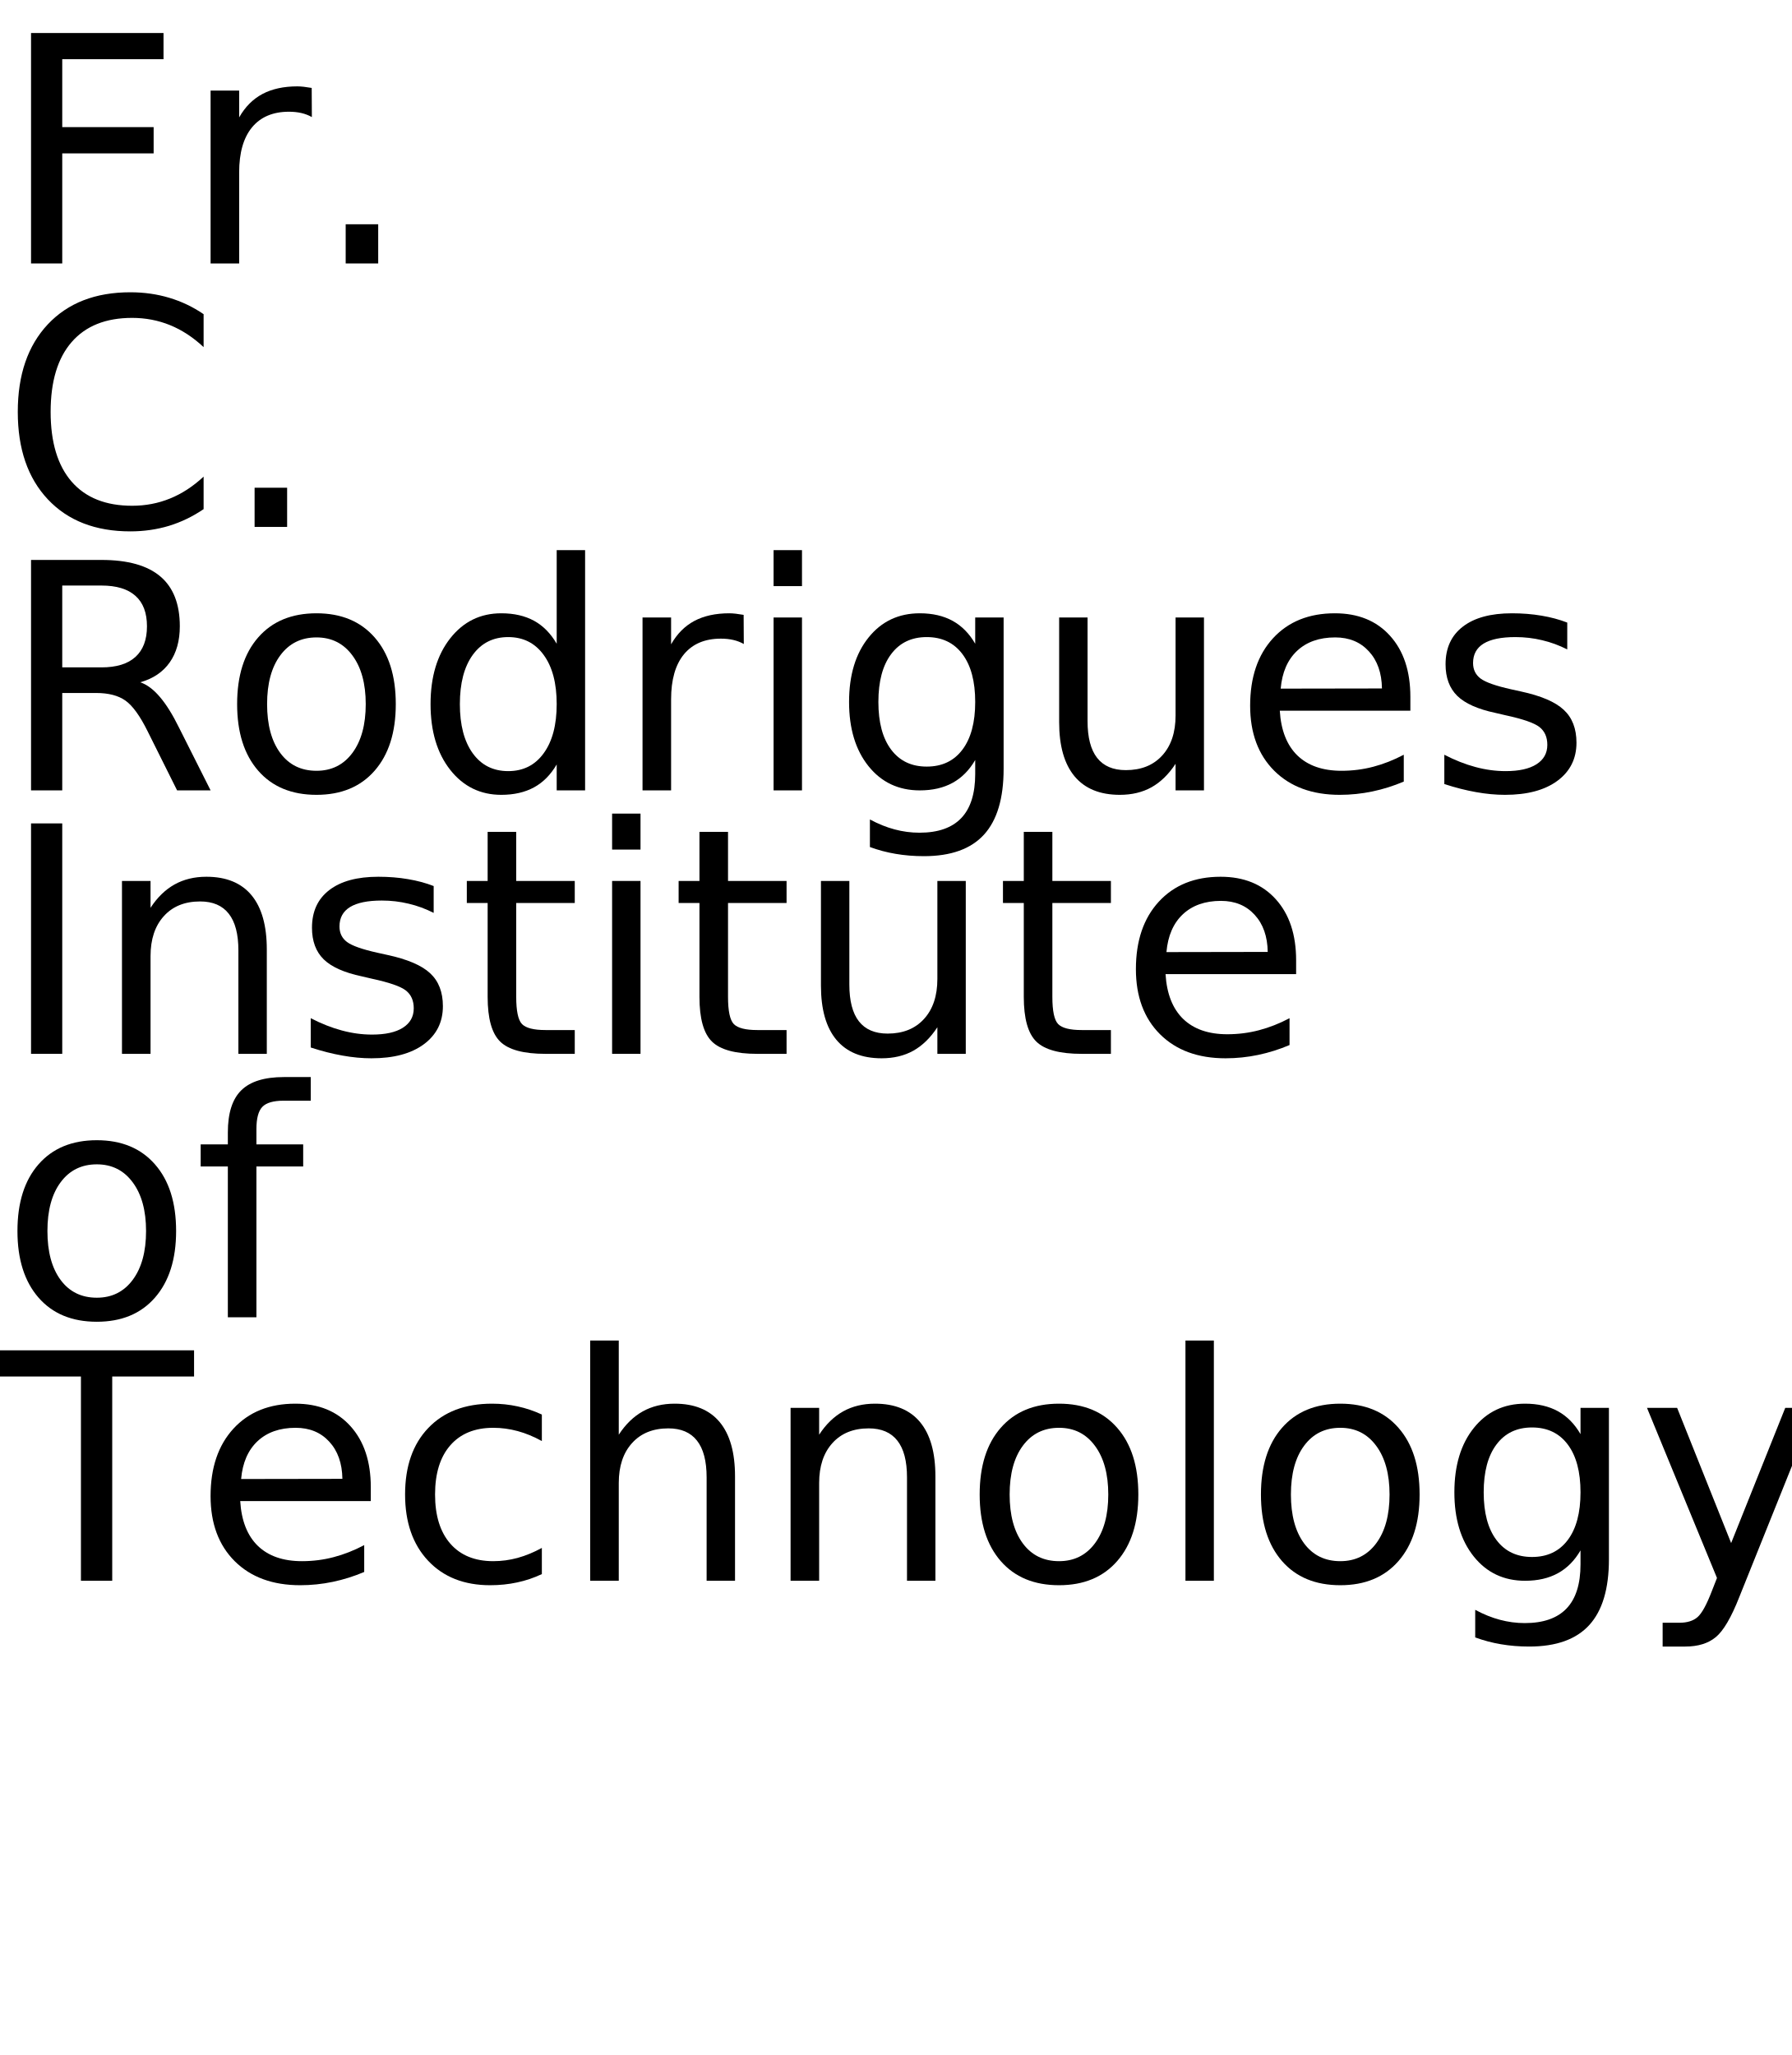
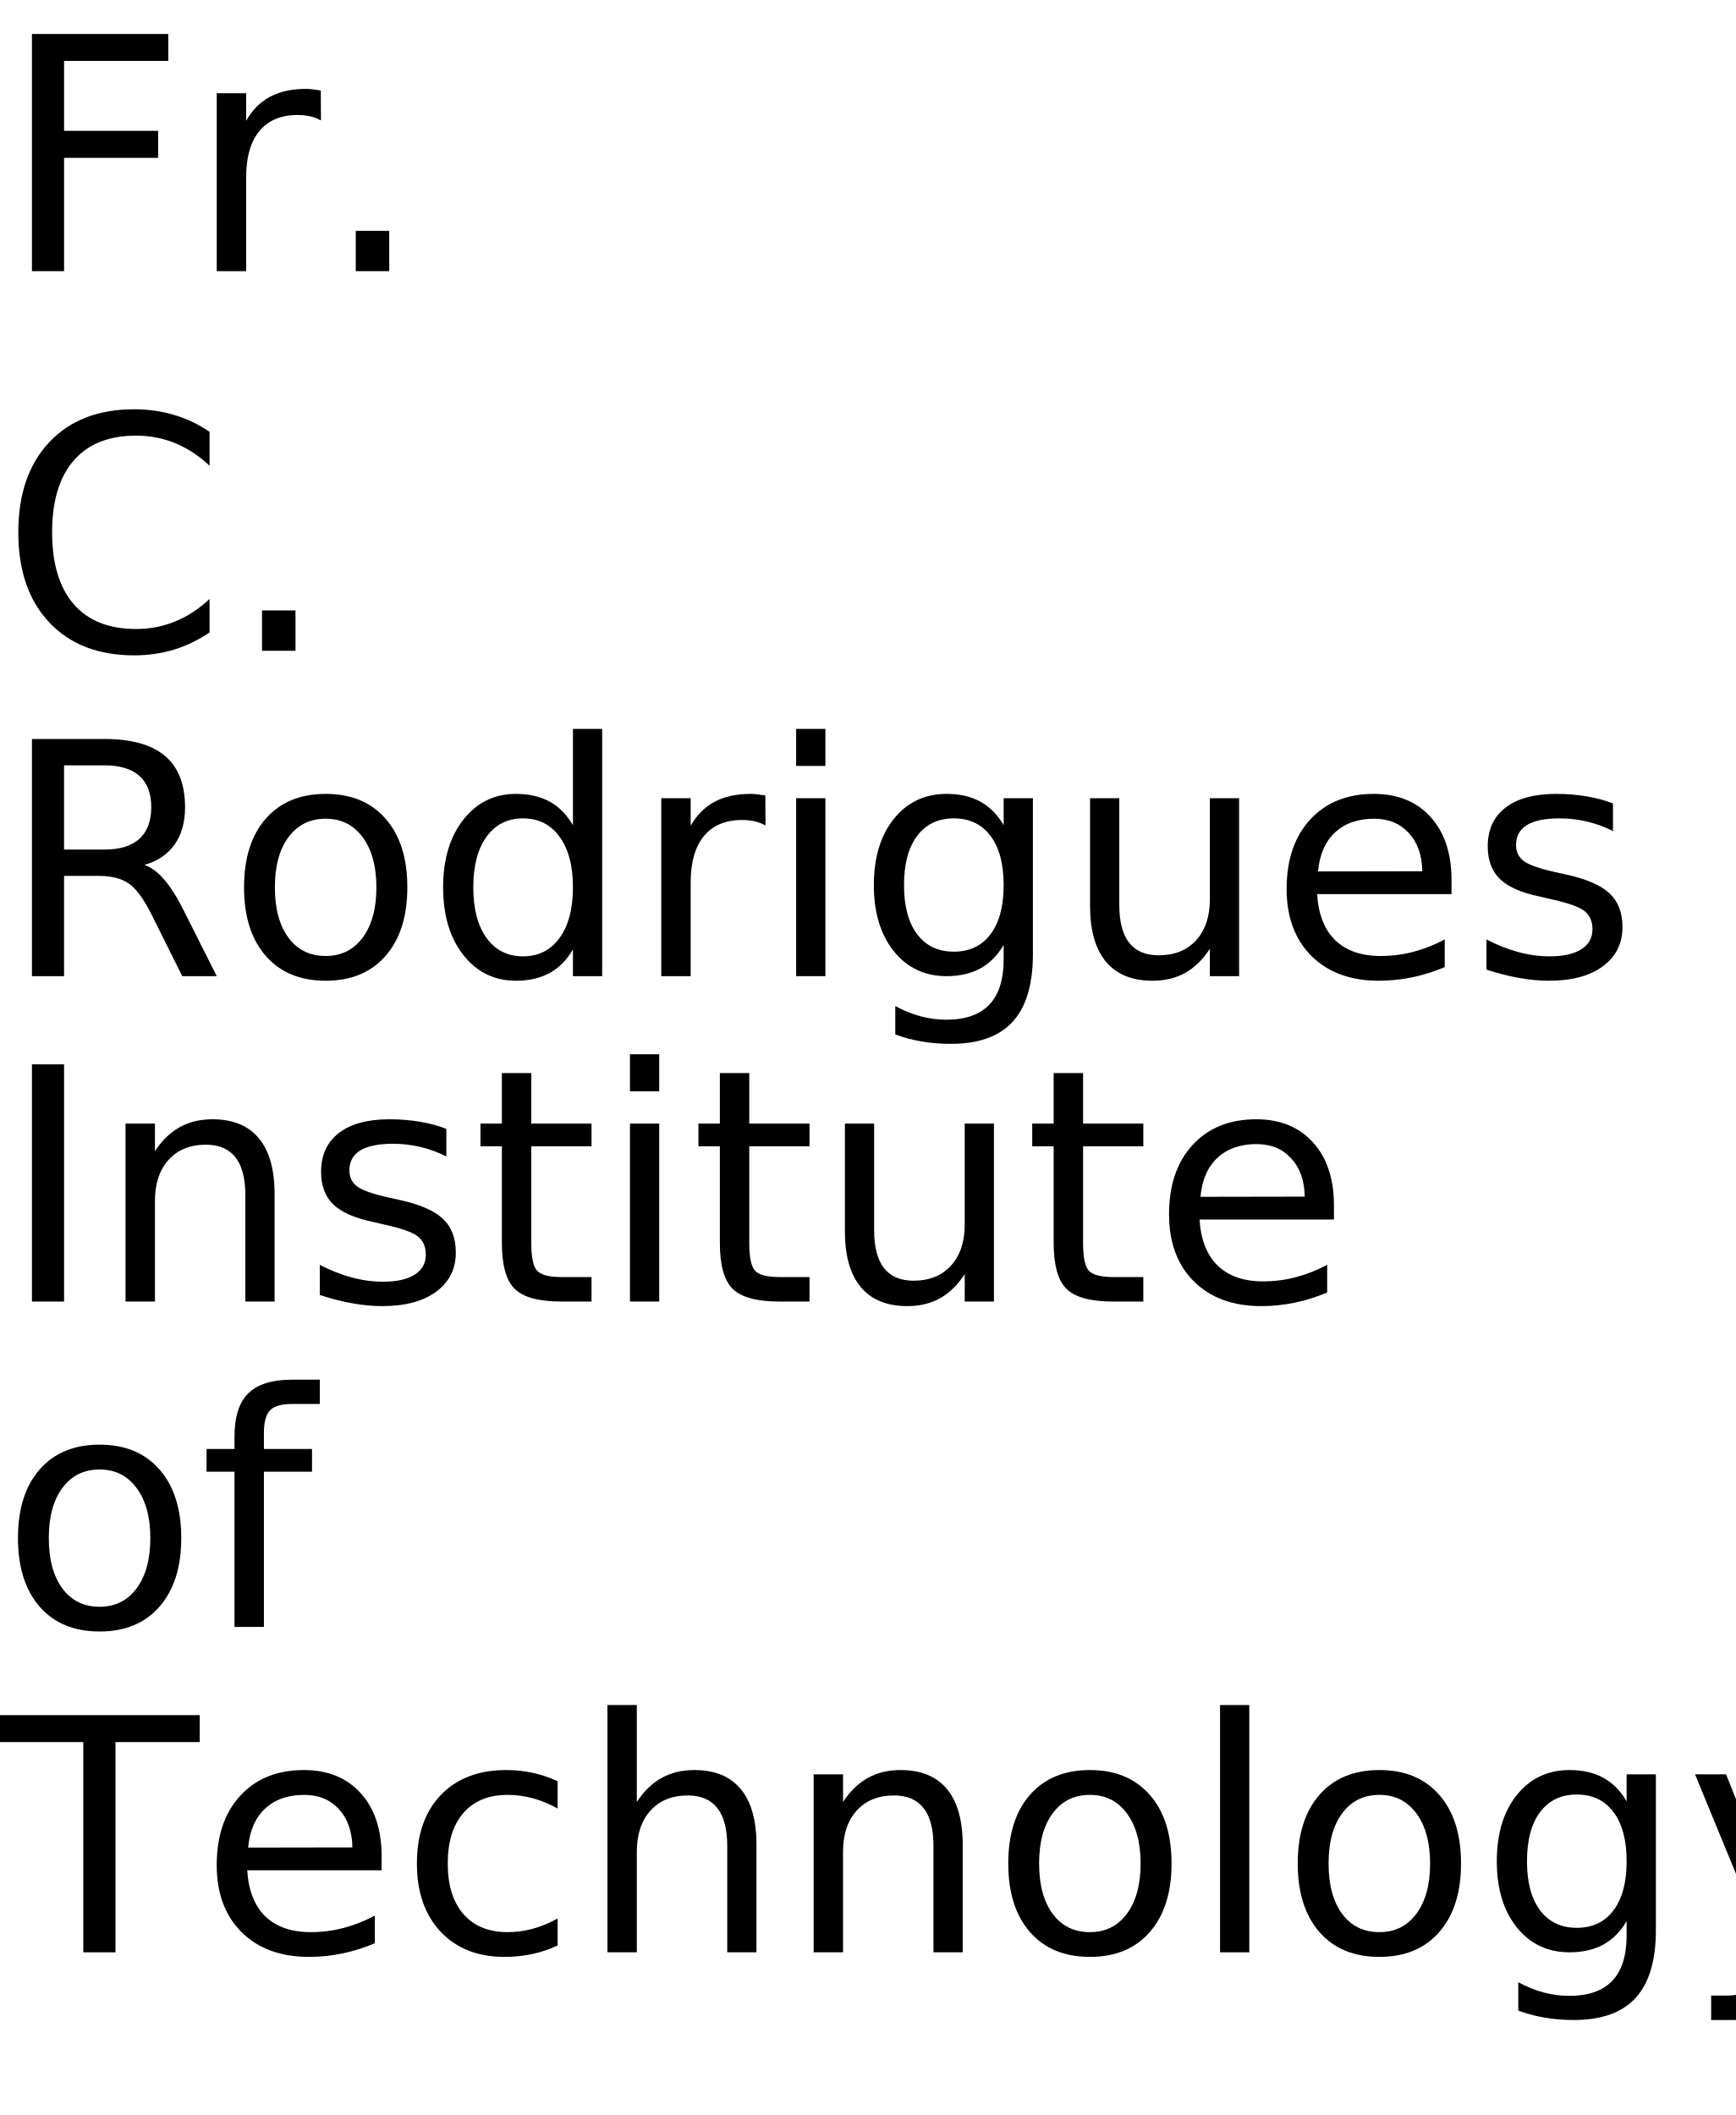
- <svg xmlns="http://www.w3.org/2000/svg" xmlns:xlink="http://www.w3.org/1999/xlink" width="340" height="390" viewBox="0 0 340 390">
+ <svg xmlns="http://www.w3.org/2000/svg" xmlns:xlink="http://www.w3.org/1999/xlink" width="320" height="390" viewBox="0 0 320 390">
  <defs>
    <g>
      <g id="glyph-0-0">
        <path d="M 5.891 -43.734 L 31.031 -43.734 L 31.031 -38.766 L 11.812 -38.766 L 11.812 -25.875 L 29.156 -25.875 L 29.156 -20.891 L 11.812 -20.891 L 11.812 0 L 5.891 0 Z M 5.891 -43.734 " />
      </g>
      <g id="glyph-0-1">
        <path d="M 24.672 -27.781 C 24.066 -28.125 23.406 -28.379 22.688 -28.547 C 21.977 -28.711 21.191 -28.797 20.328 -28.797 C 17.285 -28.797 14.945 -27.805 13.312 -25.828 C 11.688 -23.848 10.875 -21 10.875 -17.281 L 10.875 0 L 5.453 0 L 5.453 -32.812 L 10.875 -32.812 L 10.875 -27.719 C 12 -29.707 13.469 -31.188 15.281 -32.156 C 17.102 -33.125 19.316 -33.609 21.922 -33.609 C 22.285 -33.609 22.691 -33.582 23.141 -33.531 C 23.586 -33.477 24.086 -33.406 24.641 -33.312 Z M 24.672 -27.781 " />
      </g>
      <g id="glyph-0-2">
        <path d="M 6.422 -7.438 L 12.594 -7.438 L 12.594 0 L 6.422 0 Z M 6.422 -7.438 " />
      </g>
      <g id="glyph-0-3">
        <path d="M 38.641 -40.375 L 38.641 -34.125 C 36.648 -35.988 34.523 -37.379 32.266 -38.297 C 30.016 -39.211 27.617 -39.672 25.078 -39.672 C 20.078 -39.672 16.25 -38.141 13.594 -35.078 C 10.938 -32.023 9.609 -27.609 9.609 -21.828 C 9.609 -16.066 10.938 -11.656 13.594 -8.594 C 16.25 -5.539 20.078 -4.016 25.078 -4.016 C 27.617 -4.016 30.016 -4.473 32.266 -5.391 C 34.523 -6.305 36.648 -7.691 38.641 -9.547 L 38.641 -3.375 C 36.566 -1.969 34.375 -0.91 32.062 -0.203 C 29.75 0.492 27.305 0.844 24.734 0.844 C 18.109 0.844 12.891 -1.18 9.078 -5.234 C 5.273 -9.285 3.375 -14.816 3.375 -21.828 C 3.375 -28.859 5.273 -34.398 9.078 -38.453 C 12.891 -42.504 18.109 -44.531 24.734 -44.531 C 27.348 -44.531 29.812 -44.18 32.125 -43.484 C 34.438 -42.797 36.609 -41.758 38.641 -40.375 Z M 38.641 -40.375 " />
      </g>
      <g id="glyph-0-4">
        <path d="M 26.625 -20.516 C 27.895 -20.078 29.129 -19.156 30.328 -17.75 C 31.535 -16.344 32.742 -14.41 33.953 -11.953 L 39.969 0 L 33.609 0 L 28.016 -11.219 C 26.566 -14.145 25.16 -16.086 23.797 -17.047 C 22.441 -18.004 20.594 -18.484 18.25 -18.484 L 11.812 -18.484 L 11.812 0 L 5.891 0 L 5.891 -43.734 L 19.25 -43.734 C 24.25 -43.734 27.977 -42.688 30.438 -40.594 C 32.895 -38.508 34.125 -35.359 34.125 -31.141 C 34.125 -28.391 33.484 -26.102 32.203 -24.281 C 30.93 -22.469 29.07 -21.211 26.625 -20.516 Z M 11.812 -38.875 L 11.812 -23.344 L 19.25 -23.344 C 22.102 -23.344 24.254 -24.004 25.703 -25.328 C 27.16 -26.648 27.891 -28.586 27.891 -31.141 C 27.891 -33.703 27.16 -35.629 25.703 -36.922 C 24.254 -38.223 22.102 -38.875 19.25 -38.875 Z M 11.812 -38.875 " />
      </g>
      <g id="glyph-0-5">
        <path d="M 18.375 -29.031 C 15.477 -29.031 13.191 -27.898 11.516 -25.641 C 9.836 -23.391 9 -20.301 9 -16.375 C 9 -12.445 9.832 -9.352 11.5 -7.094 C 13.164 -4.844 15.457 -3.719 18.375 -3.719 C 21.238 -3.719 23.508 -4.848 25.188 -7.109 C 26.875 -9.379 27.719 -12.469 27.719 -16.375 C 27.719 -20.258 26.875 -23.336 25.188 -25.609 C 23.508 -27.891 21.238 -29.031 18.375 -29.031 Z M 18.375 -33.609 C 23.062 -33.609 26.738 -32.082 29.406 -29.031 C 32.082 -25.988 33.422 -21.77 33.422 -16.375 C 33.422 -11.008 32.082 -6.797 29.406 -3.734 C 26.738 -0.68 23.062 0.844 18.375 0.844 C 13.664 0.844 9.977 -0.68 7.312 -3.734 C 4.645 -6.797 3.312 -11.008 3.312 -16.375 C 3.312 -21.77 4.645 -25.988 7.312 -29.031 C 9.977 -32.082 13.664 -33.609 18.375 -33.609 Z M 18.375 -33.609 " />
      </g>
      <g id="glyph-0-6">
        <path d="M 27.25 -27.828 L 27.25 -45.594 L 32.641 -45.594 L 32.641 0 L 27.25 0 L 27.25 -4.922 C 26.113 -2.973 24.68 -1.523 22.953 -0.578 C 21.223 0.367 19.148 0.844 16.734 0.844 C 12.766 0.844 9.535 -0.734 7.047 -3.891 C 4.555 -7.055 3.312 -11.219 3.312 -16.375 C 3.312 -21.531 4.555 -25.691 7.047 -28.859 C 9.535 -32.023 12.766 -33.609 16.734 -33.609 C 19.148 -33.609 21.223 -33.133 22.953 -32.188 C 24.68 -31.238 26.113 -29.785 27.25 -27.828 Z M 8.875 -16.375 C 8.875 -12.414 9.688 -9.305 11.312 -7.047 C 12.945 -4.785 15.191 -3.656 18.047 -3.656 C 20.898 -3.656 23.145 -4.785 24.781 -7.047 C 26.426 -9.305 27.25 -12.414 27.25 -16.375 C 27.25 -20.344 26.426 -23.453 24.781 -25.703 C 23.145 -27.961 20.898 -29.094 18.047 -29.094 C 15.191 -29.094 12.945 -27.961 11.312 -25.703 C 9.688 -23.453 8.875 -20.344 8.875 -16.375 Z M 8.875 -16.375 " />
      </g>
      <g id="glyph-0-7">
        <path d="M 5.656 -32.812 L 11.047 -32.812 L 11.047 0 L 5.656 0 Z M 5.656 -45.594 L 11.047 -45.594 L 11.047 -38.766 L 5.656 -38.766 Z M 5.656 -45.594 " />
      </g>
      <g id="glyph-0-8">
        <path d="M 27.25 -16.781 C 27.25 -20.688 26.441 -23.711 24.828 -25.859 C 23.211 -28.016 20.953 -29.094 18.047 -29.094 C 15.16 -29.094 12.91 -28.016 11.297 -25.859 C 9.68 -23.711 8.875 -20.688 8.875 -16.781 C 8.875 -12.895 9.68 -9.879 11.297 -7.734 C 12.91 -5.586 15.16 -4.516 18.047 -4.516 C 20.953 -4.516 23.211 -5.586 24.828 -7.734 C 26.441 -9.879 27.25 -12.895 27.25 -16.781 Z M 32.641 -4.078 C 32.641 1.516 31.398 5.672 28.922 8.391 C 26.441 11.117 22.641 12.484 17.516 12.484 C 15.617 12.484 13.832 12.336 12.156 12.047 C 10.477 11.766 8.848 11.332 7.266 10.75 L 7.266 5.516 C 8.848 6.367 10.41 7 11.953 7.406 C 13.492 7.82 15.066 8.031 16.672 8.031 C 20.203 8.031 22.848 7.102 24.609 5.25 C 26.367 3.406 27.25 0.617 27.25 -3.109 L 27.25 -5.766 C 26.133 -3.836 24.707 -2.395 22.969 -1.438 C 21.227 -0.477 19.148 0 16.734 0 C 12.703 0 9.457 -1.531 7 -4.594 C 4.539 -7.664 3.312 -11.727 3.312 -16.781 C 3.312 -21.863 4.539 -25.938 7 -29 C 9.457 -32.07 12.703 -33.609 16.734 -33.609 C 19.148 -33.609 21.227 -33.129 22.969 -32.172 C 24.707 -31.211 26.133 -29.766 27.25 -27.828 L 27.25 -32.812 L 32.641 -32.812 Z M 32.641 -4.078 " />
      </g>
      <g id="glyph-0-9">
        <path d="M 5.094 -12.953 L 5.094 -32.812 L 10.484 -32.812 L 10.484 -13.156 C 10.484 -10.051 11.086 -7.723 12.297 -6.172 C 13.516 -4.617 15.332 -3.844 17.75 -3.844 C 20.664 -3.844 22.969 -4.77 24.656 -6.625 C 26.344 -8.477 27.188 -11.004 27.188 -14.203 L 27.188 -32.812 L 32.578 -32.812 L 32.578 0 L 27.188 0 L 27.188 -5.047 C 25.875 -3.047 24.352 -1.562 22.625 -0.594 C 20.906 0.363 18.898 0.844 16.609 0.844 C 12.836 0.844 9.973 -0.328 8.016 -2.672 C 6.066 -5.016 5.094 -8.441 5.094 -12.953 Z M 18.656 -33.609 Z M 18.656 -33.609 " />
      </g>
      <g id="glyph-0-10">
        <path d="M 33.719 -17.75 L 33.719 -15.125 L 8.938 -15.125 C 9.164 -11.406 10.281 -8.57 12.281 -6.625 C 14.289 -4.688 17.082 -3.719 20.656 -3.719 C 22.727 -3.719 24.734 -3.973 26.672 -4.484 C 28.617 -4.992 30.551 -5.754 32.469 -6.766 L 32.469 -1.672 C 30.531 -0.848 28.547 -0.223 26.516 0.203 C 24.484 0.629 22.422 0.844 20.328 0.844 C 15.098 0.844 10.953 -0.676 7.891 -3.719 C 4.836 -6.77 3.312 -10.891 3.312 -16.078 C 3.312 -21.453 4.758 -25.719 7.656 -28.875 C 10.562 -32.031 14.473 -33.609 19.391 -33.609 C 23.805 -33.609 27.297 -32.188 29.859 -29.344 C 32.43 -26.5 33.719 -22.633 33.719 -17.75 Z M 28.328 -19.344 C 28.285 -22.289 27.457 -24.641 25.844 -26.391 C 24.238 -28.148 22.109 -29.031 19.453 -29.031 C 16.441 -29.031 14.031 -28.18 12.219 -26.484 C 10.414 -24.785 9.379 -22.395 9.109 -19.312 Z M 28.328 -19.344 " />
      </g>
      <g id="glyph-0-11">
        <path d="M 26.578 -31.844 L 26.578 -26.75 C 25.047 -27.531 23.457 -28.113 21.812 -28.5 C 20.176 -28.895 18.484 -29.094 16.734 -29.094 C 14.055 -29.094 12.047 -28.68 10.703 -27.859 C 9.367 -27.035 8.703 -25.805 8.703 -24.172 C 8.703 -22.922 9.18 -21.938 10.141 -21.219 C 11.098 -20.508 13.02 -19.832 15.906 -19.188 L 17.75 -18.781 C 21.582 -17.957 24.301 -16.797 25.906 -15.297 C 27.52 -13.805 28.328 -11.723 28.328 -9.047 C 28.328 -6.004 27.117 -3.594 24.703 -1.812 C 22.297 -0.039 18.984 0.844 14.766 0.844 C 13.004 0.844 11.172 0.672 9.266 0.328 C 7.367 -0.004 5.363 -0.516 3.25 -1.203 L 3.25 -6.766 C 5.238 -5.734 7.203 -4.957 9.141 -4.438 C 11.078 -3.914 12.992 -3.656 14.891 -3.656 C 17.422 -3.656 19.367 -4.086 20.734 -4.953 C 22.109 -5.828 22.797 -7.055 22.797 -8.641 C 22.797 -10.109 22.301 -11.234 21.312 -12.016 C 20.32 -12.797 18.16 -13.547 14.828 -14.266 L 12.953 -14.703 C 9.609 -15.41 7.191 -16.488 5.703 -17.938 C 4.223 -19.395 3.484 -21.395 3.484 -23.938 C 3.484 -27.02 4.578 -29.398 6.766 -31.078 C 8.953 -32.766 12.055 -33.609 16.078 -33.609 C 18.078 -33.609 19.953 -33.457 21.703 -33.156 C 23.461 -32.863 25.086 -32.426 26.578 -31.844 Z M 26.578 -31.844 " />
      </g>
      <g id="glyph-0-12">
        <path d="M 5.891 -43.734 L 11.812 -43.734 L 11.812 0 L 5.891 0 Z M 5.891 -43.734 " />
      </g>
      <g id="glyph-0-13">
        <path d="M 32.938 -19.812 L 32.938 0 L 27.547 0 L 27.547 -19.625 C 27.547 -22.727 26.938 -25.051 25.719 -26.594 C 24.508 -28.145 22.695 -28.922 20.281 -28.922 C 17.363 -28.922 15.066 -27.988 13.391 -26.125 C 11.711 -24.27 10.875 -21.742 10.875 -18.547 L 10.875 0 L 5.453 0 L 5.453 -32.812 L 10.875 -32.812 L 10.875 -27.719 C 12.156 -29.688 13.672 -31.16 15.422 -32.141 C 17.172 -33.117 19.188 -33.609 21.469 -33.609 C 25.238 -33.609 28.094 -32.441 30.031 -30.109 C 31.969 -27.773 32.938 -24.344 32.938 -19.812 Z M 32.938 -19.812 " />
      </g>
      <g id="glyph-0-14">
        <path d="M 10.984 -42.125 L 10.984 -32.812 L 22.094 -32.812 L 22.094 -28.625 L 10.984 -28.625 L 10.984 -10.812 C 10.984 -8.133 11.348 -6.414 12.078 -5.656 C 12.816 -4.895 14.305 -4.516 16.547 -4.516 L 22.094 -4.516 L 22.094 0 L 16.547 0 C 12.391 0 9.52 -0.773 7.938 -2.328 C 6.352 -3.879 5.562 -6.707 5.562 -10.812 L 5.562 -28.625 L 1.609 -28.625 L 1.609 -32.812 L 5.562 -32.812 L 5.562 -42.125 Z M 10.984 -42.125 " />
      </g>
      <g id="glyph-0-15">
        <path d="M 22.266 -45.594 L 22.266 -41.109 L 17.109 -41.109 C 15.172 -41.109 13.828 -40.719 13.078 -39.938 C 12.328 -39.156 11.953 -37.75 11.953 -35.719 L 11.953 -32.812 L 20.828 -32.812 L 20.828 -28.625 L 11.953 -28.625 L 11.953 0 L 6.531 0 L 6.531 -28.625 L 1.375 -28.625 L 1.375 -32.812 L 6.531 -32.812 L 6.531 -35.094 C 6.531 -38.75 7.379 -41.41 9.078 -43.078 C 10.773 -44.754 13.473 -45.594 17.172 -45.594 Z M 22.266 -45.594 " />
      </g>
      <g id="glyph-0-16">
        <path d="M -0.172 -43.734 L 36.828 -43.734 L 36.828 -38.766 L 21.297 -38.766 L 21.297 0 L 15.359 0 L 15.359 -38.766 L -0.172 -38.766 Z M -0.172 -43.734 " />
      </g>
      <g id="glyph-0-17">
        <path d="M 29.266 -31.547 L 29.266 -26.516 C 27.742 -27.359 26.219 -27.988 24.688 -28.406 C 23.156 -28.82 21.609 -29.031 20.047 -29.031 C 16.547 -29.031 13.828 -27.922 11.891 -25.703 C 9.961 -23.492 9 -20.383 9 -16.375 C 9 -12.375 9.961 -9.266 11.891 -7.047 C 13.828 -4.828 16.547 -3.719 20.047 -3.719 C 21.609 -3.719 23.156 -3.926 24.688 -4.344 C 26.219 -4.77 27.742 -5.398 29.266 -6.234 L 29.266 -1.266 C 27.766 -0.555 26.207 -0.031 24.594 0.312 C 22.977 0.664 21.266 0.844 19.453 0.844 C 14.516 0.844 10.586 -0.707 7.672 -3.812 C 4.766 -6.914 3.312 -11.102 3.312 -16.375 C 3.312 -21.727 4.781 -25.938 7.719 -29 C 10.656 -32.07 14.688 -33.609 19.812 -33.609 C 21.469 -33.609 23.086 -33.438 24.672 -33.094 C 26.254 -32.75 27.785 -32.234 29.266 -31.547 Z M 29.266 -31.547 " />
      </g>
      <g id="glyph-0-18">
        <path d="M 32.938 -19.812 L 32.938 0 L 27.547 0 L 27.547 -19.625 C 27.547 -22.727 26.938 -25.051 25.719 -26.594 C 24.508 -28.145 22.695 -28.922 20.281 -28.922 C 17.363 -28.922 15.066 -27.988 13.391 -26.125 C 11.711 -24.27 10.875 -21.742 10.875 -18.547 L 10.875 0 L 5.453 0 L 5.453 -45.594 L 10.875 -45.594 L 10.875 -27.719 C 12.156 -29.688 13.672 -31.16 15.422 -32.141 C 17.172 -33.117 19.188 -33.609 21.469 -33.609 C 25.238 -33.609 28.094 -32.441 30.031 -30.109 C 31.969 -27.773 32.938 -24.344 32.938 -19.812 Z M 32.938 -19.812 " />
      </g>
      <g id="glyph-0-19">
        <path d="M 5.656 -45.594 L 11.047 -45.594 L 11.047 0 L 5.656 0 Z M 5.656 -45.594 " />
      </g>
      <g id="glyph-0-20">
        <path d="M 19.312 3.047 C 17.781 6.953 16.289 9.5 14.844 10.688 C 13.406 11.883 11.473 12.484 9.047 12.484 L 4.75 12.484 L 4.75 7.969 L 7.906 7.969 C 9.395 7.969 10.547 7.613 11.359 6.906 C 12.18 6.207 13.094 4.551 14.094 1.938 L 15.062 -0.531 L 1.781 -32.812 L 7.5 -32.812 L 17.75 -7.156 L 28.016 -32.812 L 33.719 -32.812 Z M 19.312 3.047 " />
      </g>
    </g>
  </defs>
  <g fill="rgb(0%, 0%, 0%)" fill-opacity="1">
    <use xlink:href="#glyph-0-0" x="0" y="50" />
    <use xlink:href="#glyph-0-1" x="34.512" y="50" />
    <use xlink:href="#glyph-0-2" x="59.18" y="50" />
  </g>
  <g fill="rgb(0%, 0%, 0%)" fill-opacity="1">
-     <use xlink:href="#glyph-0-3" x="0" y="100" />
-     <use xlink:href="#glyph-0-2" x="41.895" y="100" />
+     <use xlink:href="#glyph-0-3" x="0" y="120" />
+     <use xlink:href="#glyph-0-2" x="41.895" y="120" />
  </g>
  <g fill="rgb(0%, 0%, 0%)" fill-opacity="1">
-     <use xlink:href="#glyph-0-4" x="0" y="150" />
-     <use xlink:href="#glyph-0-5" x="41.689" y="150" />
-     <use xlink:href="#glyph-0-6" x="78.398" y="150" />
-     <use xlink:href="#glyph-0-1" x="116.484" y="150" />
-     <use xlink:href="#glyph-0-7" x="141.152" y="150" />
-     <use xlink:href="#glyph-0-8" x="157.822" y="150" />
-     <use xlink:href="#glyph-0-9" x="195.908" y="150" />
-     <use xlink:href="#glyph-0-10" x="233.936" y="150" />
-     <use xlink:href="#glyph-0-11" x="270.85" y="150" />
+     <use xlink:href="#glyph-0-4" x="0" y="180" />
+     <use xlink:href="#glyph-0-5" x="41.689" y="180" />
+     <use xlink:href="#glyph-0-6" x="78.398" y="180" />
+     <use xlink:href="#glyph-0-1" x="116.484" y="180" />
+     <use xlink:href="#glyph-0-7" x="141.152" y="180" />
+     <use xlink:href="#glyph-0-8" x="157.822" y="180" />
+     <use xlink:href="#glyph-0-9" x="195.908" y="180" />
+     <use xlink:href="#glyph-0-10" x="233.936" y="180" />
+     <use xlink:href="#glyph-0-11" x="270.85" y="180" />
  </g>
  <g fill="rgb(0%, 0%, 0%)" fill-opacity="1">
-     <use xlink:href="#glyph-0-12" x="0" y="200" />
-     <use xlink:href="#glyph-0-13" x="17.695" y="200" />
-     <use xlink:href="#glyph-0-11" x="55.723" y="200" />
-     <use xlink:href="#glyph-0-14" x="86.982" y="200" />
-     <use xlink:href="#glyph-0-7" x="110.508" y="200" />
-     <use xlink:href="#glyph-0-14" x="127.178" y="200" />
-     <use xlink:href="#glyph-0-9" x="150.703" y="200" />
-     <use xlink:href="#glyph-0-14" x="188.73" y="200" />
-     <use xlink:href="#glyph-0-10" x="212.256" y="200" />
+     <use xlink:href="#glyph-0-12" x="0" y="240" />
+     <use xlink:href="#glyph-0-13" x="17.695" y="240" />
+     <use xlink:href="#glyph-0-11" x="55.723" y="240" />
+     <use xlink:href="#glyph-0-14" x="86.982" y="240" />
+     <use xlink:href="#glyph-0-7" x="110.508" y="240" />
+     <use xlink:href="#glyph-0-14" x="127.178" y="240" />
+     <use xlink:href="#glyph-0-9" x="150.703" y="240" />
+     <use xlink:href="#glyph-0-14" x="188.73" y="240" />
+     <use xlink:href="#glyph-0-10" x="212.256" y="240" />
  </g>
  <g fill="rgb(0%, 0%, 0%)" fill-opacity="1">
-     <use xlink:href="#glyph-0-5" x="0" y="250" />
-     <use xlink:href="#glyph-0-15" x="36.709" y="250" />
+     <use xlink:href="#glyph-0-5" x="0" y="300" />
+     <use xlink:href="#glyph-0-15" x="36.709" y="300" />
  </g>
  <g fill="rgb(0%, 0%, 0%)" fill-opacity="1">
-     <use xlink:href="#glyph-0-16" x="0" y="300" />
-     <use xlink:href="#glyph-0-10" x="36.65" y="300" />
-     <use xlink:href="#glyph-0-17" x="73.564" y="300" />
-     <use xlink:href="#glyph-0-18" x="106.553" y="300" />
-     <use xlink:href="#glyph-0-13" x="144.58" y="300" />
-     <use xlink:href="#glyph-0-5" x="182.607" y="300" />
-     <use xlink:href="#glyph-0-19" x="219.316" y="300" />
-     <use xlink:href="#glyph-0-5" x="235.986" y="300" />
-     <use xlink:href="#glyph-0-8" x="272.695" y="300" />
-     <use xlink:href="#glyph-0-20" x="310.781" y="300" />
+     <use xlink:href="#glyph-0-16" x="0" y="360" />
+     <use xlink:href="#glyph-0-10" x="36.65" y="360" />
+     <use xlink:href="#glyph-0-17" x="73.564" y="360" />
+     <use xlink:href="#glyph-0-18" x="106.553" y="360" />
+     <use xlink:href="#glyph-0-13" x="144.58" y="360" />
+     <use xlink:href="#glyph-0-5" x="182.607" y="360" />
+     <use xlink:href="#glyph-0-19" x="219.316" y="360" />
+     <use xlink:href="#glyph-0-5" x="235.986" y="360" />
+     <use xlink:href="#glyph-0-8" x="272.695" y="360" />
+     <use xlink:href="#glyph-0-20" x="310.781" y="360" />
  </g>
</svg>
